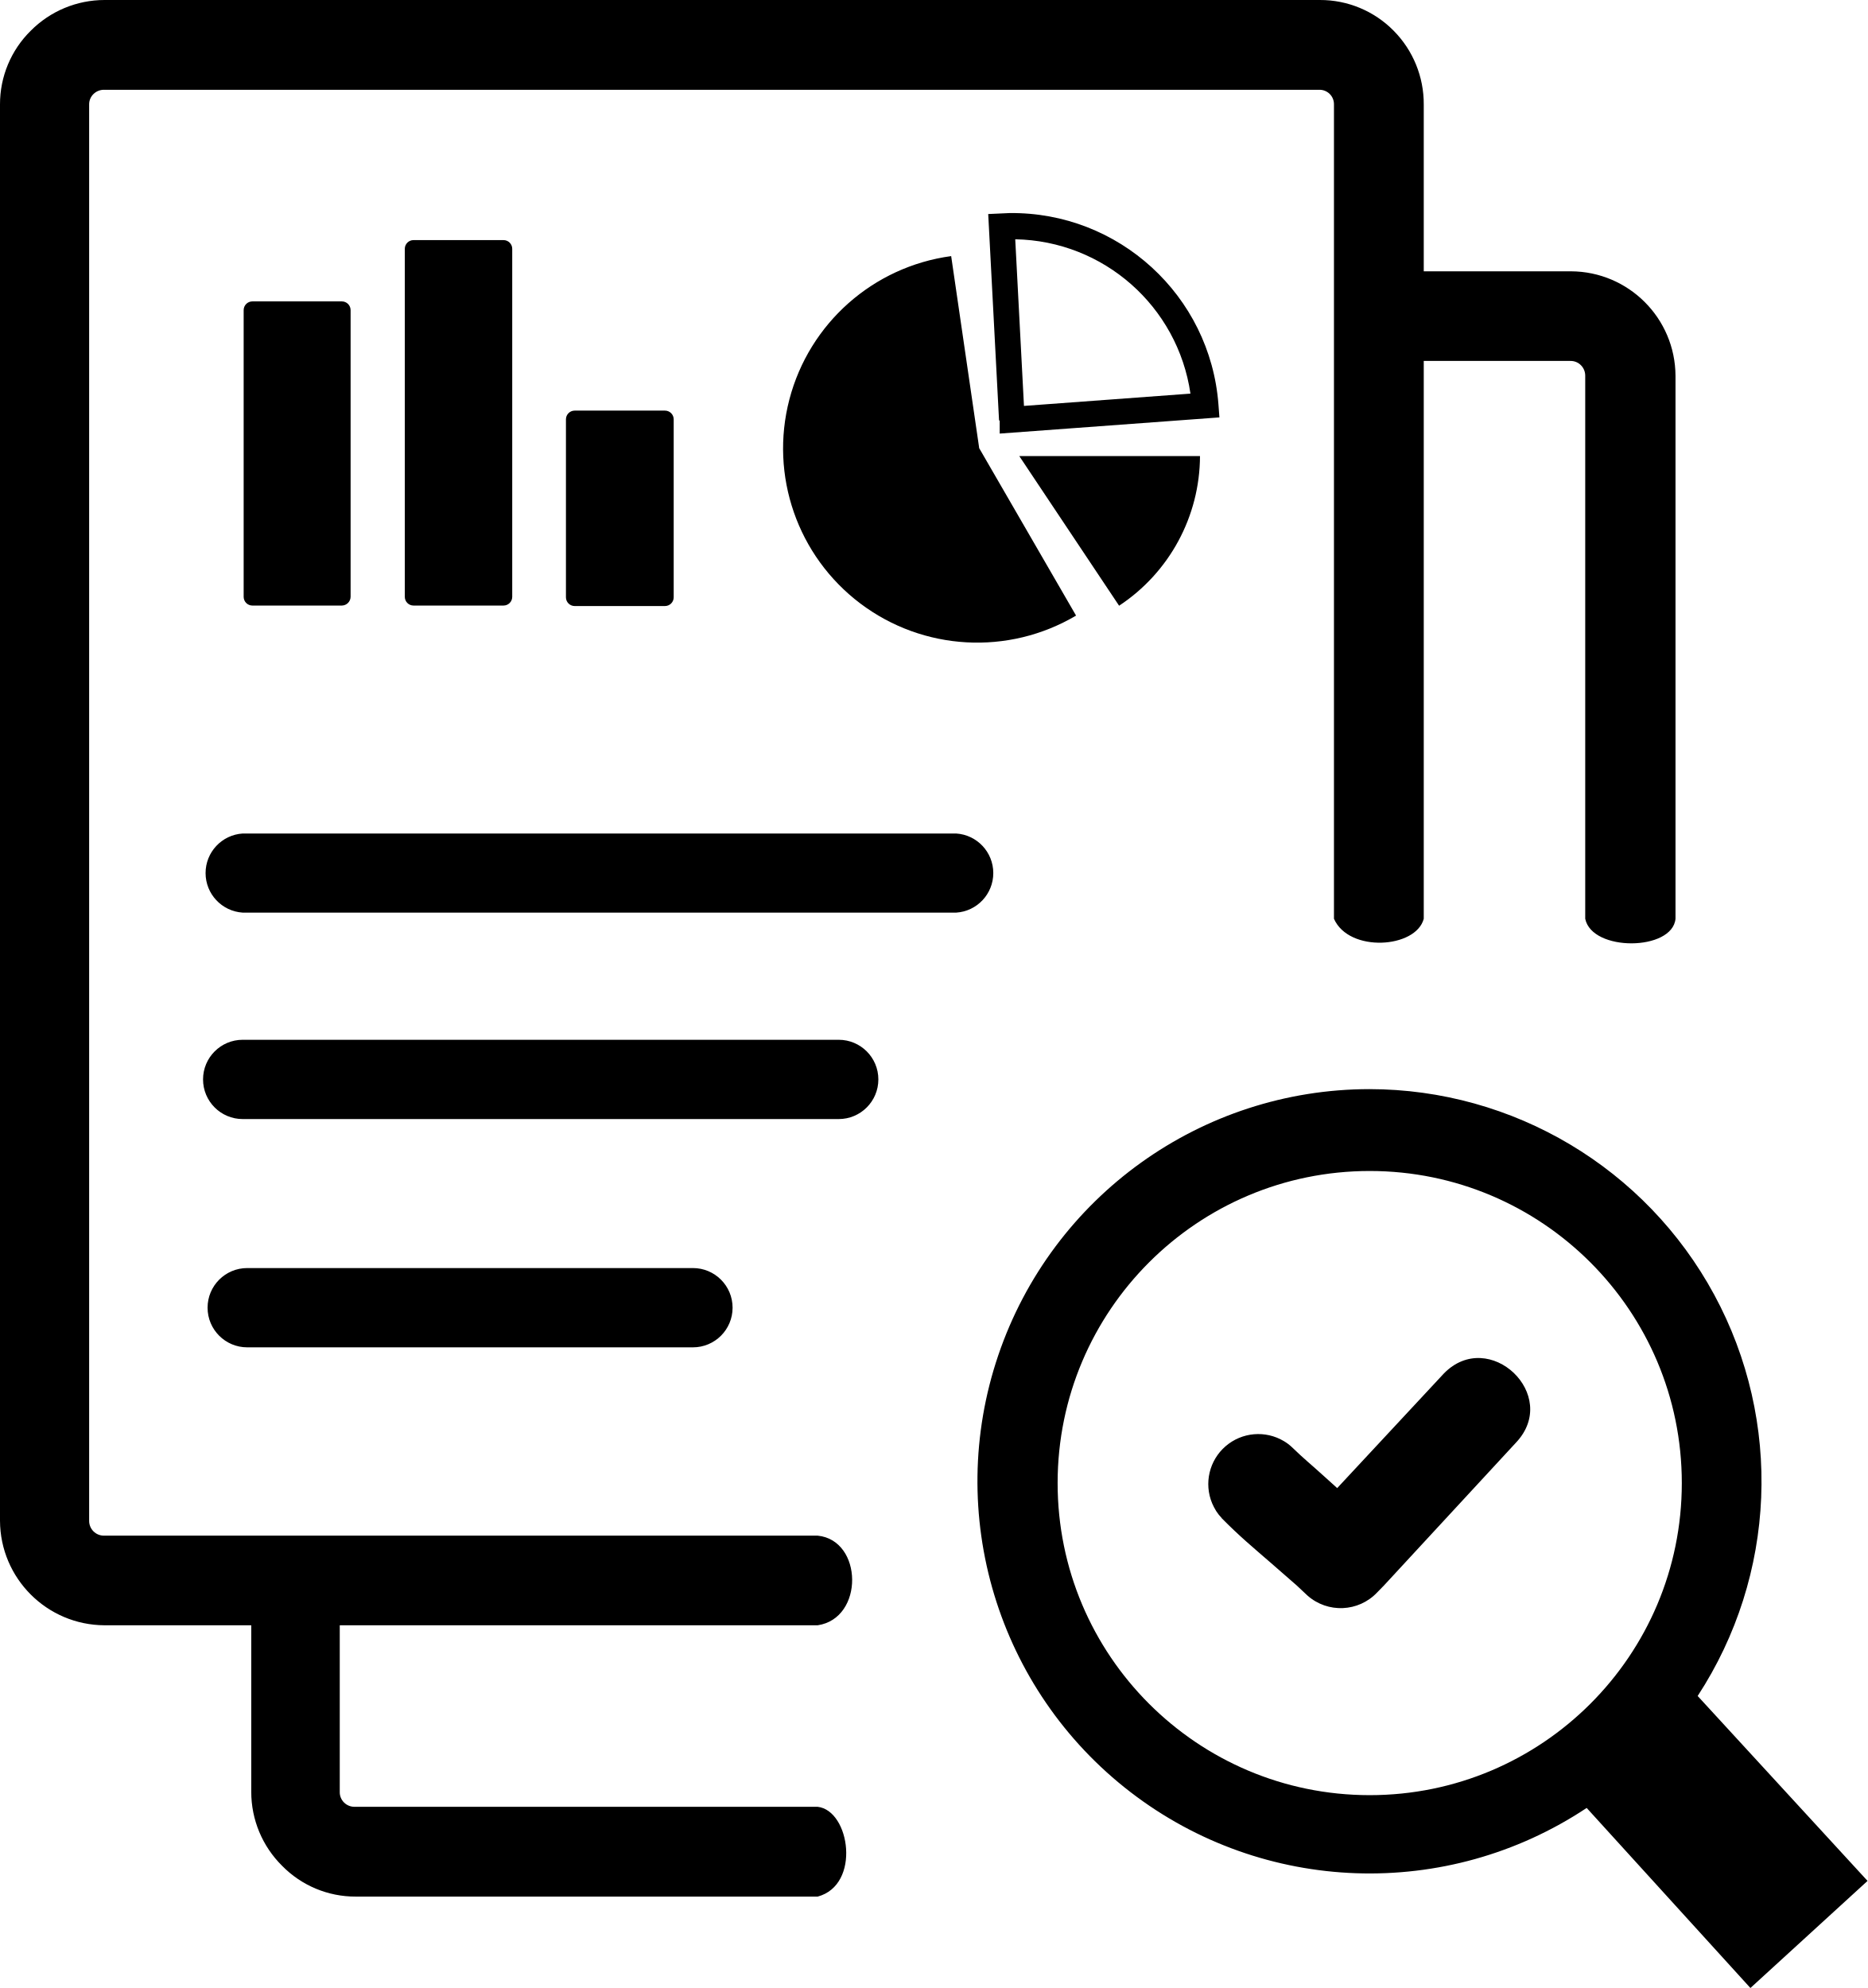
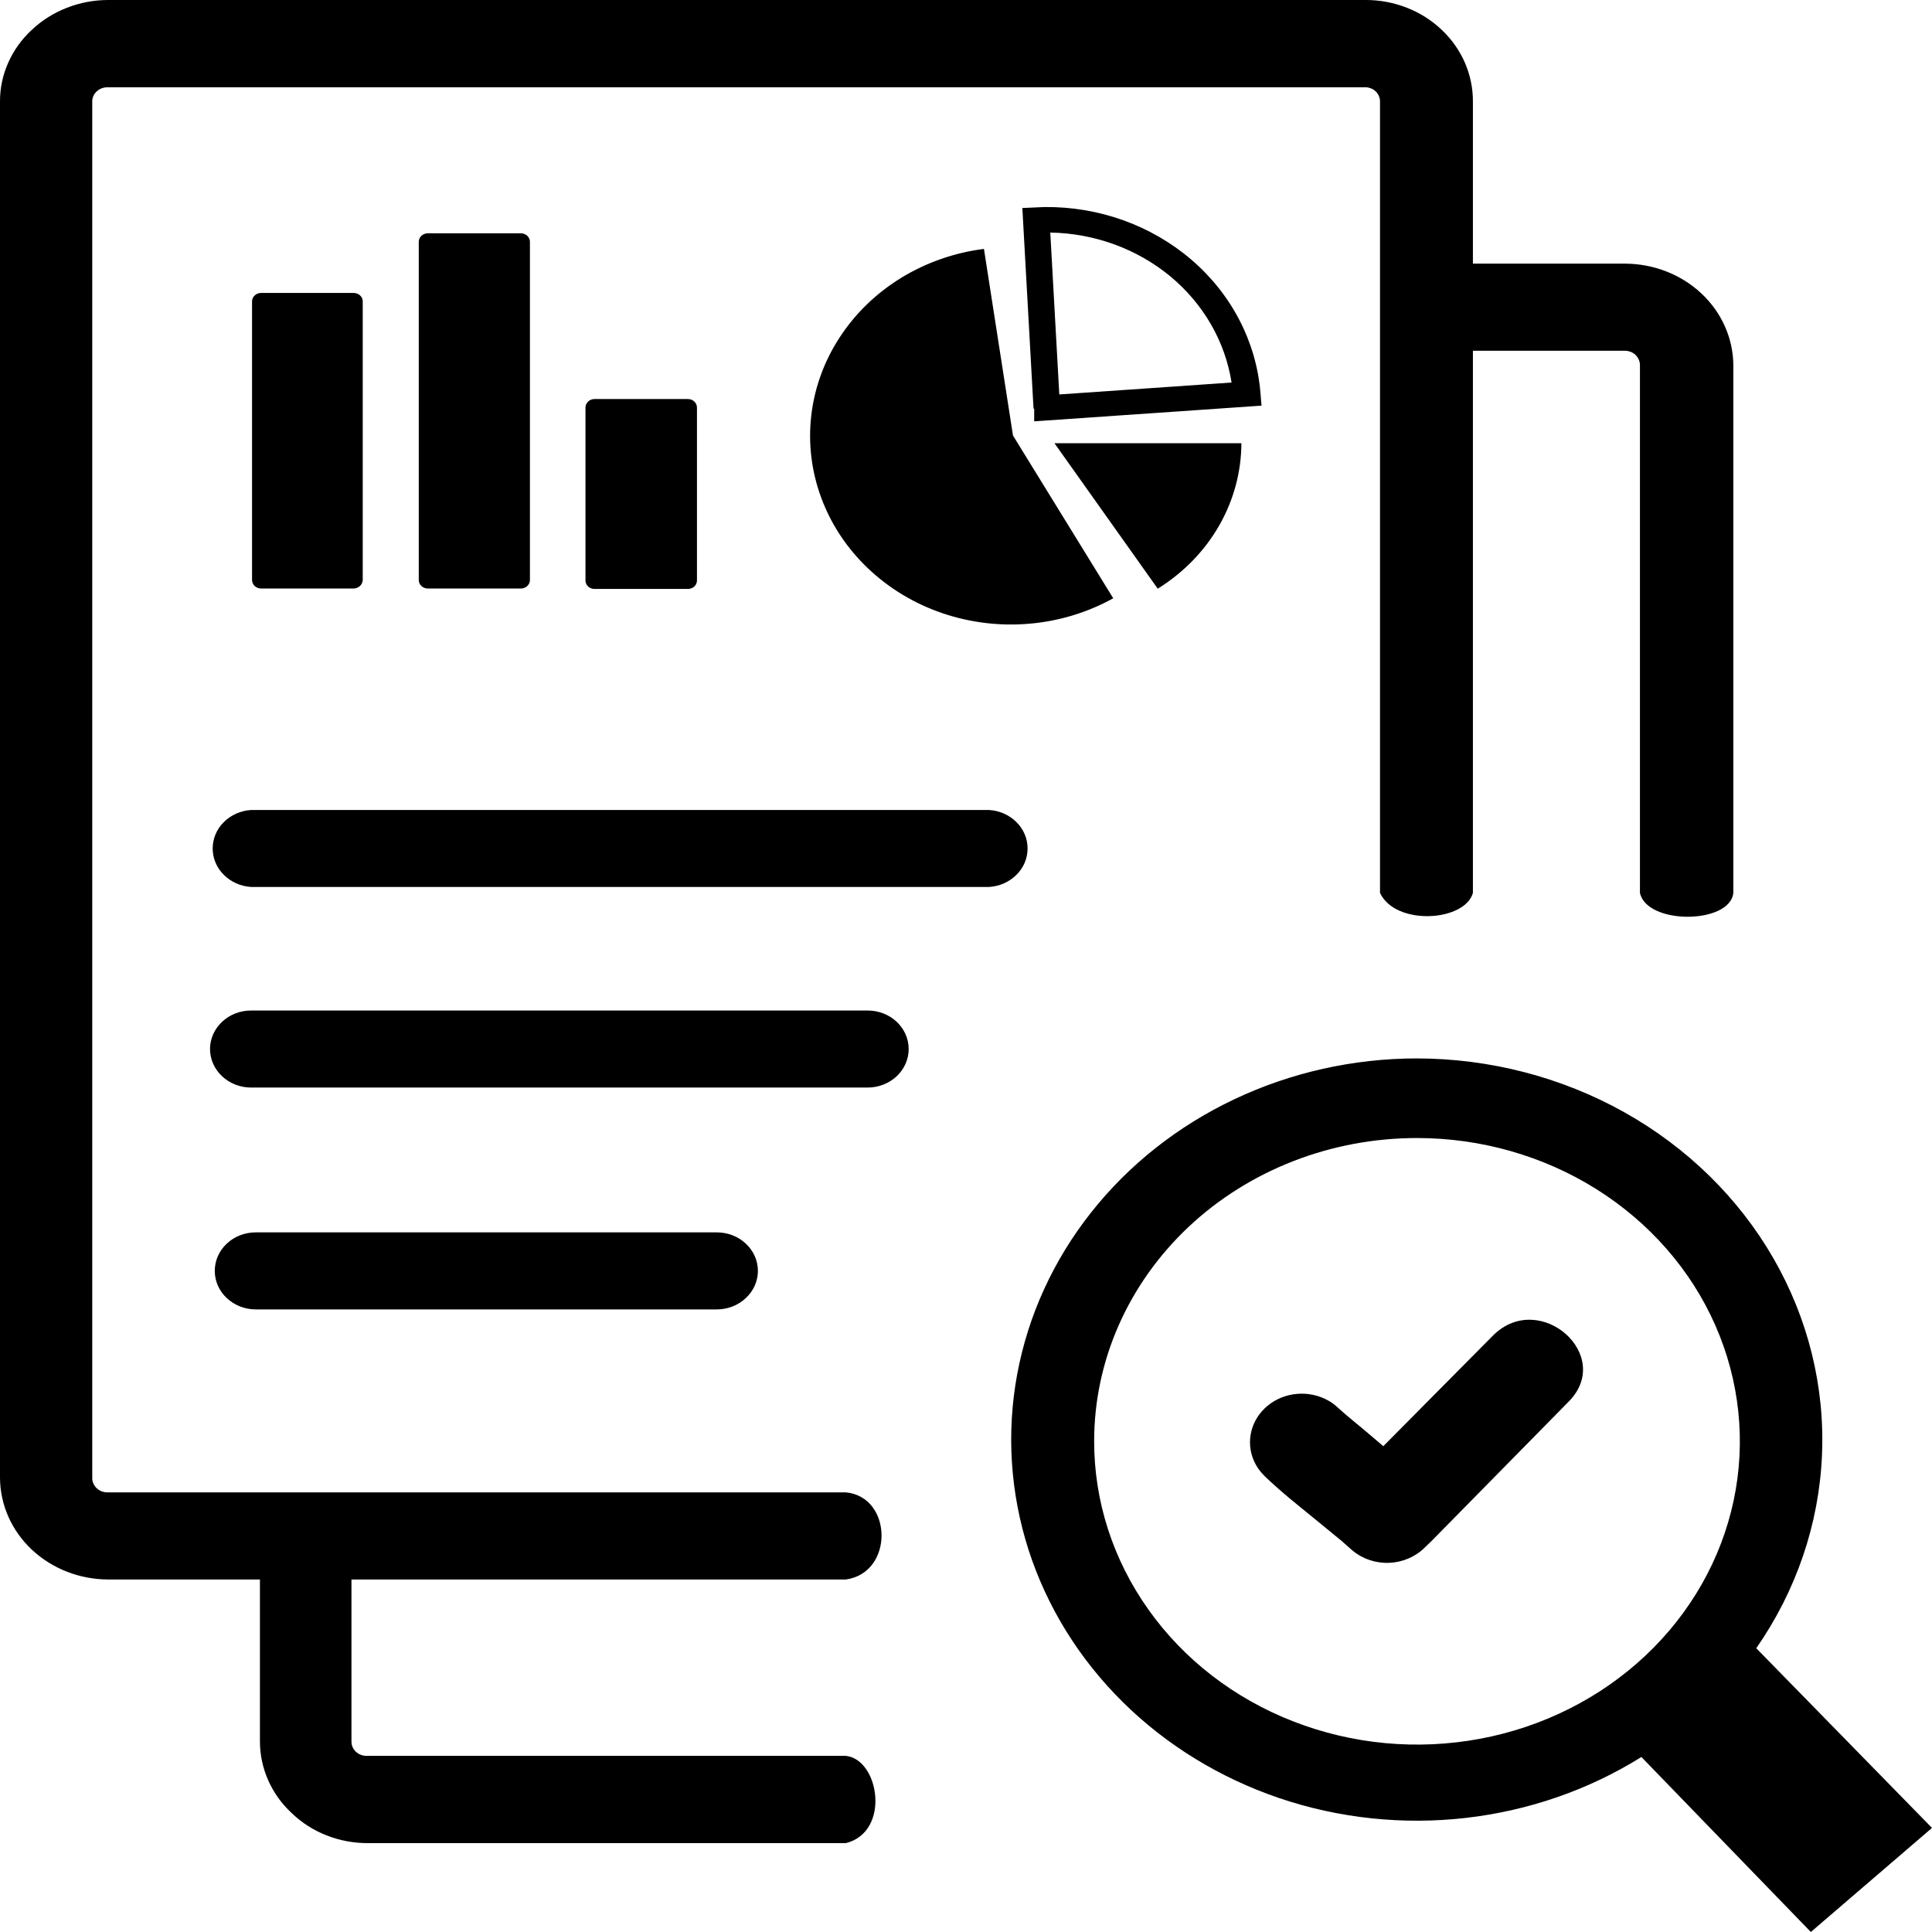
- <svg xmlns="http://www.w3.org/2000/svg" id="Layer_1" data-name="Layer 1" viewBox="0 0 115.43 122.88">
-   <defs>
-     <style>.cls-1{fill-rule:evenodd;}</style>
-   </defs>
-   <path class="cls-1" d="M60.51,27.68l6,10.37a12,12,0,1,1-7.72-22.22l1.73,11.85ZM84.64,67.32a24.25,24.25,0,0,1,20.29,37.51l10.5,11.43-7.24,6.62L98.07,111.75A24.24,24.24,0,1,1,84.64,67.32ZM75.51,93.83a2.79,2.79,0,0,1-.34-.43,3.62,3.62,0,0,1-.25-.48,3.09,3.09,0,0,1,4.44-3.84,2.74,2.74,0,0,1,.48.36h0c.84.81,1.11,1,2,1.81l.81.73,6.59-7.08c2.79-2.87,7.24,1.33,4.46,4.27L85.54,98l-.42.43a3.1,3.1,0,0,1-4.31.19l0,0L80.15,98l-1.57-1.37c-1.22-1.06-1.93-1.64-3.07-2.79Zm9.15-21.45A19.29,19.29,0,1,1,65.37,91.66,19.29,19.29,0,0,1,84.66,72.38Zm-49.14-47H41.1a.54.54,0,0,1,.54.54v11a.54.54,0,0,1-.54.54H35.52a.54.54,0,0,1-.54-.54v-11a.54.54,0,0,1,.54-.54ZM88,16.77H97.1a6.49,6.49,0,0,1,6.46,6.46V56.79c-.19,2-5.16,2.05-5.58,0V23.23a.91.91,0,0,0-.26-.65.89.89,0,0,0-.66-.27H88V56.79c-.48,1.83-4.62,2.11-5.55,0V6.46a.89.89,0,0,0-.92-.91H6.43a.91.91,0,0,0-.65.26.88.88,0,0,0-.27.65V94a.91.91,0,0,0,.92.92H50.54c2.8.28,2.88,5.11,0,5.54H21v10.3a.89.89,0,0,0,.27.66.91.91,0,0,0,.65.26H50.54c2,.23,2.68,4.83,0,5.55H22a6.34,6.34,0,0,1-4.56-1.9,6.42,6.42,0,0,1-1.91-4.57v-10.3H6.46A6.49,6.49,0,0,1,0,94V6.46A6.37,6.37,0,0,1,1.9,1.9,6.43,6.43,0,0,1,6.46,0H81.58a6.37,6.37,0,0,1,4.56,1.9A6.43,6.43,0,0,1,88,6.46V16.77Zm-73,39.64a2.45,2.45,0,0,1,0-4.89h44.1a2.45,2.45,0,0,1,0,4.89Zm0,12.76a2.45,2.45,0,0,1,0-4.9H51.84a2.45,2.45,0,0,1,0,4.9Zm.28,14.11a2.45,2.45,0,0,1,0-4.9H42.83a2.45,2.45,0,0,1,0,4.9Zm.26-64.65h5.59a.54.54,0,0,1,.54.54V36.89a.55.55,0,0,1-.54.54H15.6a.54.54,0,0,1-.54-.54V19.17a.54.54,0,0,1,.54-.54Zm10-3.79h5.58a.54.54,0,0,1,.54.54V36.89a.54.54,0,0,1-.54.54H25.56a.54.54,0,0,1-.54-.54V15.38a.54.54,0,0,1,.54-.54ZM63,28.19l11.17,0a11.13,11.13,0,0,1-5,9.25L63,28.19ZM61.75,26l-.67-12.77,1.31-.06A12.8,12.8,0,0,1,75.31,25l.06.8-13.58,1,0-.82Zm1-11.21.54,10.3,10.29-.76a11.15,11.15,0,0,0-10.83-9.54Z" />
+ <svg xmlns="http://www.w3.org/2000/svg" width="24" height="24" viewBox="0 0 24 24" fill="none">
+   <path fill-rule="evenodd" clip-rule="evenodd" d="M12.581 5.406L13.829 7.432C13.511 7.608 13.155 7.717 12.786 7.748C12.418 7.78 12.047 7.734 11.7 7.615C11.353 7.496 11.039 7.305 10.78 7.058C10.52 6.81 10.323 6.512 10.202 6.184C10.08 5.856 10.038 5.506 10.078 5.161C10.118 4.816 10.239 4.483 10.433 4.188C10.626 3.892 10.887 3.64 11.197 3.45C11.507 3.261 11.857 3.138 12.223 3.092L12.583 5.406H12.581ZM17.598 13.148C18.506 13.149 19.398 13.38 20.178 13.817C20.958 14.254 21.598 14.881 22.03 15.631C22.462 16.382 22.671 17.228 22.633 18.081C22.596 18.933 22.314 19.76 21.817 20.475L24 22.707L22.495 24L20.39 21.826C19.736 22.235 18.988 22.494 18.207 22.583C17.427 22.672 16.635 22.588 15.895 22.338C15.155 22.087 14.488 21.678 13.947 21.143C13.405 20.607 13.005 19.96 12.777 19.253C12.55 18.546 12.501 17.798 12.636 17.071C12.771 16.343 13.085 15.655 13.554 15.062C14.022 14.469 14.632 13.987 15.334 13.655C16.037 13.322 16.812 13.149 17.598 13.148ZM15.7 18.326C15.674 18.3 15.65 18.272 15.629 18.242C15.609 18.212 15.592 18.181 15.577 18.148C15.525 18.031 15.514 17.901 15.545 17.778C15.576 17.654 15.648 17.543 15.75 17.46C15.852 17.377 15.98 17.326 16.115 17.315C16.249 17.304 16.384 17.333 16.5 17.398C16.536 17.418 16.57 17.442 16.6 17.469C16.775 17.627 16.831 17.664 17.016 17.822L17.184 17.965L18.555 16.582C19.135 16.021 20.06 16.842 19.482 17.416L17.785 19.141L17.698 19.225C17.583 19.339 17.425 19.407 17.258 19.414C17.091 19.421 16.927 19.366 16.802 19.262L16.665 19.141L16.338 18.873C16.085 18.666 15.937 18.553 15.7 18.328V18.326ZM17.602 14.137C18.396 14.137 19.171 14.358 19.831 14.772C20.49 15.186 21.005 15.774 21.308 16.463C21.611 17.151 21.691 17.909 21.536 18.64C21.381 19.371 20.999 20.042 20.438 20.569C19.877 21.096 19.162 21.455 18.384 21.6C17.605 21.745 16.799 21.67 16.066 21.384C15.333 21.099 14.707 20.616 14.267 19.996C13.826 19.376 13.591 18.648 13.592 17.902C13.592 16.904 14.015 15.946 14.767 15.239C15.519 14.533 16.539 14.137 17.602 14.137ZM7.385 4.957H8.545C8.575 4.957 8.604 4.968 8.625 4.988C8.646 5.008 8.658 5.035 8.658 5.063V7.211C8.658 7.239 8.646 7.266 8.625 7.286C8.604 7.305 8.575 7.316 8.545 7.316H7.385C7.355 7.316 7.327 7.305 7.306 7.286C7.285 7.266 7.273 7.239 7.273 7.211V5.063C7.273 5.035 7.285 5.008 7.306 4.988C7.327 4.968 7.355 4.957 7.385 4.957ZM18.297 3.275H20.189C20.545 3.277 20.885 3.41 21.137 3.647C21.388 3.883 21.53 4.203 21.532 4.537V11.092C21.492 11.482 20.459 11.492 20.372 11.092V4.537C20.372 4.514 20.368 4.49 20.358 4.469C20.349 4.447 20.335 4.427 20.318 4.41C20.3 4.393 20.279 4.379 20.255 4.37C20.231 4.361 20.206 4.357 20.18 4.357H18.297V11.092C18.197 11.449 17.336 11.504 17.143 11.092V1.262C17.143 1.238 17.139 1.215 17.129 1.193C17.12 1.171 17.106 1.151 17.088 1.134C17.07 1.117 17.049 1.104 17.025 1.096C17.002 1.087 16.977 1.083 16.952 1.084H1.337C1.312 1.084 1.287 1.088 1.264 1.097C1.241 1.105 1.22 1.118 1.202 1.135C1.184 1.151 1.169 1.171 1.16 1.193C1.15 1.215 1.145 1.238 1.146 1.262V18.359C1.145 18.383 1.15 18.407 1.16 18.428C1.169 18.45 1.183 18.47 1.201 18.487C1.219 18.504 1.24 18.517 1.263 18.526C1.287 18.535 1.312 18.539 1.337 18.539H10.508C11.09 18.594 11.107 19.537 10.508 19.621H4.366V21.633C4.366 21.657 4.37 21.681 4.38 21.703C4.39 21.725 4.404 21.745 4.422 21.762C4.44 21.778 4.461 21.791 4.485 21.8C4.508 21.808 4.533 21.813 4.558 21.812H10.508C10.924 21.857 11.065 22.756 10.508 22.896H4.574C4.398 22.897 4.223 22.865 4.06 22.801C3.897 22.738 3.75 22.644 3.626 22.525C3.5 22.409 3.4 22.27 3.332 22.116C3.264 21.963 3.229 21.799 3.229 21.633V19.621H1.343C0.987 19.62 0.647 19.486 0.395 19.25C0.144 19.014 0.002 18.694 7.673e-06 18.359V1.262C-0.001 1.096 0.034 0.932 0.102 0.779C0.17 0.626 0.269 0.487 0.395 0.371C0.519 0.254 0.667 0.16 0.83 0.097C0.992 0.033 1.167 9.30394e-05 1.343 7.2078e-06H16.962C17.138 -0.001 17.313 0.032 17.476 0.096C17.639 0.159 17.786 0.253 17.91 0.371C18.034 0.488 18.131 0.627 18.198 0.78C18.264 0.933 18.298 1.097 18.297 1.262V3.275ZM3.119 11.018C2.99 11.01 2.868 10.956 2.78 10.867C2.691 10.779 2.642 10.662 2.642 10.54C2.642 10.418 2.691 10.301 2.78 10.213C2.868 10.124 2.99 10.07 3.119 10.062H12.288C12.417 10.07 12.538 10.124 12.627 10.213C12.716 10.301 12.765 10.418 12.765 10.54C12.765 10.662 12.716 10.779 12.627 10.867C12.538 10.956 12.417 11.01 12.288 11.018H3.119ZM3.119 13.51C2.984 13.51 2.854 13.459 2.759 13.37C2.663 13.28 2.609 13.158 2.609 13.031C2.609 12.904 2.663 12.783 2.759 12.693C2.854 12.603 2.984 12.553 3.119 12.553H10.778C10.914 12.553 11.043 12.603 11.139 12.693C11.234 12.783 11.288 12.904 11.288 13.031C11.288 13.158 11.234 13.28 11.139 13.37C11.043 13.459 10.914 13.51 10.778 13.51H3.119ZM3.177 16.266C3.042 16.266 2.912 16.215 2.817 16.125C2.721 16.036 2.668 15.914 2.668 15.787C2.668 15.66 2.721 15.539 2.817 15.449C2.912 15.359 3.042 15.309 3.177 15.309H8.905C9.04 15.309 9.17 15.359 9.265 15.449C9.361 15.539 9.415 15.66 9.415 15.787C9.415 15.914 9.361 16.036 9.265 16.125C9.17 16.215 9.04 16.266 8.905 16.266H3.177ZM3.231 3.639H4.393C4.423 3.639 4.452 3.65 4.473 3.67C4.494 3.689 4.506 3.716 4.506 3.744V7.205C4.505 7.233 4.493 7.259 4.472 7.279C4.451 7.299 4.423 7.31 4.393 7.311H3.244C3.214 7.311 3.185 7.299 3.164 7.28C3.143 7.26 3.131 7.233 3.131 7.205V3.744C3.131 3.716 3.143 3.689 3.164 3.67C3.185 3.65 3.214 3.639 3.244 3.639H3.231ZM5.31 2.898H6.47C6.5 2.898 6.529 2.91 6.55 2.929C6.571 2.949 6.583 2.976 6.583 3.004V7.205C6.583 7.233 6.571 7.26 6.55 7.28C6.529 7.299 6.5 7.311 6.47 7.311H5.314C5.285 7.311 5.256 7.299 5.235 7.28C5.214 7.26 5.202 7.233 5.202 7.205V3.004C5.202 2.976 5.214 2.949 5.235 2.929C5.256 2.91 5.285 2.898 5.314 2.898H5.31ZM13.099 5.506H15.421C15.42 5.864 15.324 6.217 15.143 6.532C14.962 6.847 14.7 7.115 14.382 7.313L13.099 5.506ZM12.839 5.078L12.7 2.584L12.972 2.572C13.649 2.564 14.303 2.799 14.802 3.228C15.301 3.657 15.607 4.249 15.658 4.883L15.671 5.039L12.847 5.234V5.074L12.839 5.078ZM13.047 2.889L13.159 4.9L15.299 4.752C15.219 4.241 14.949 3.773 14.537 3.432C14.124 3.091 13.596 2.898 13.047 2.889Z" fill="black" />
</svg>
